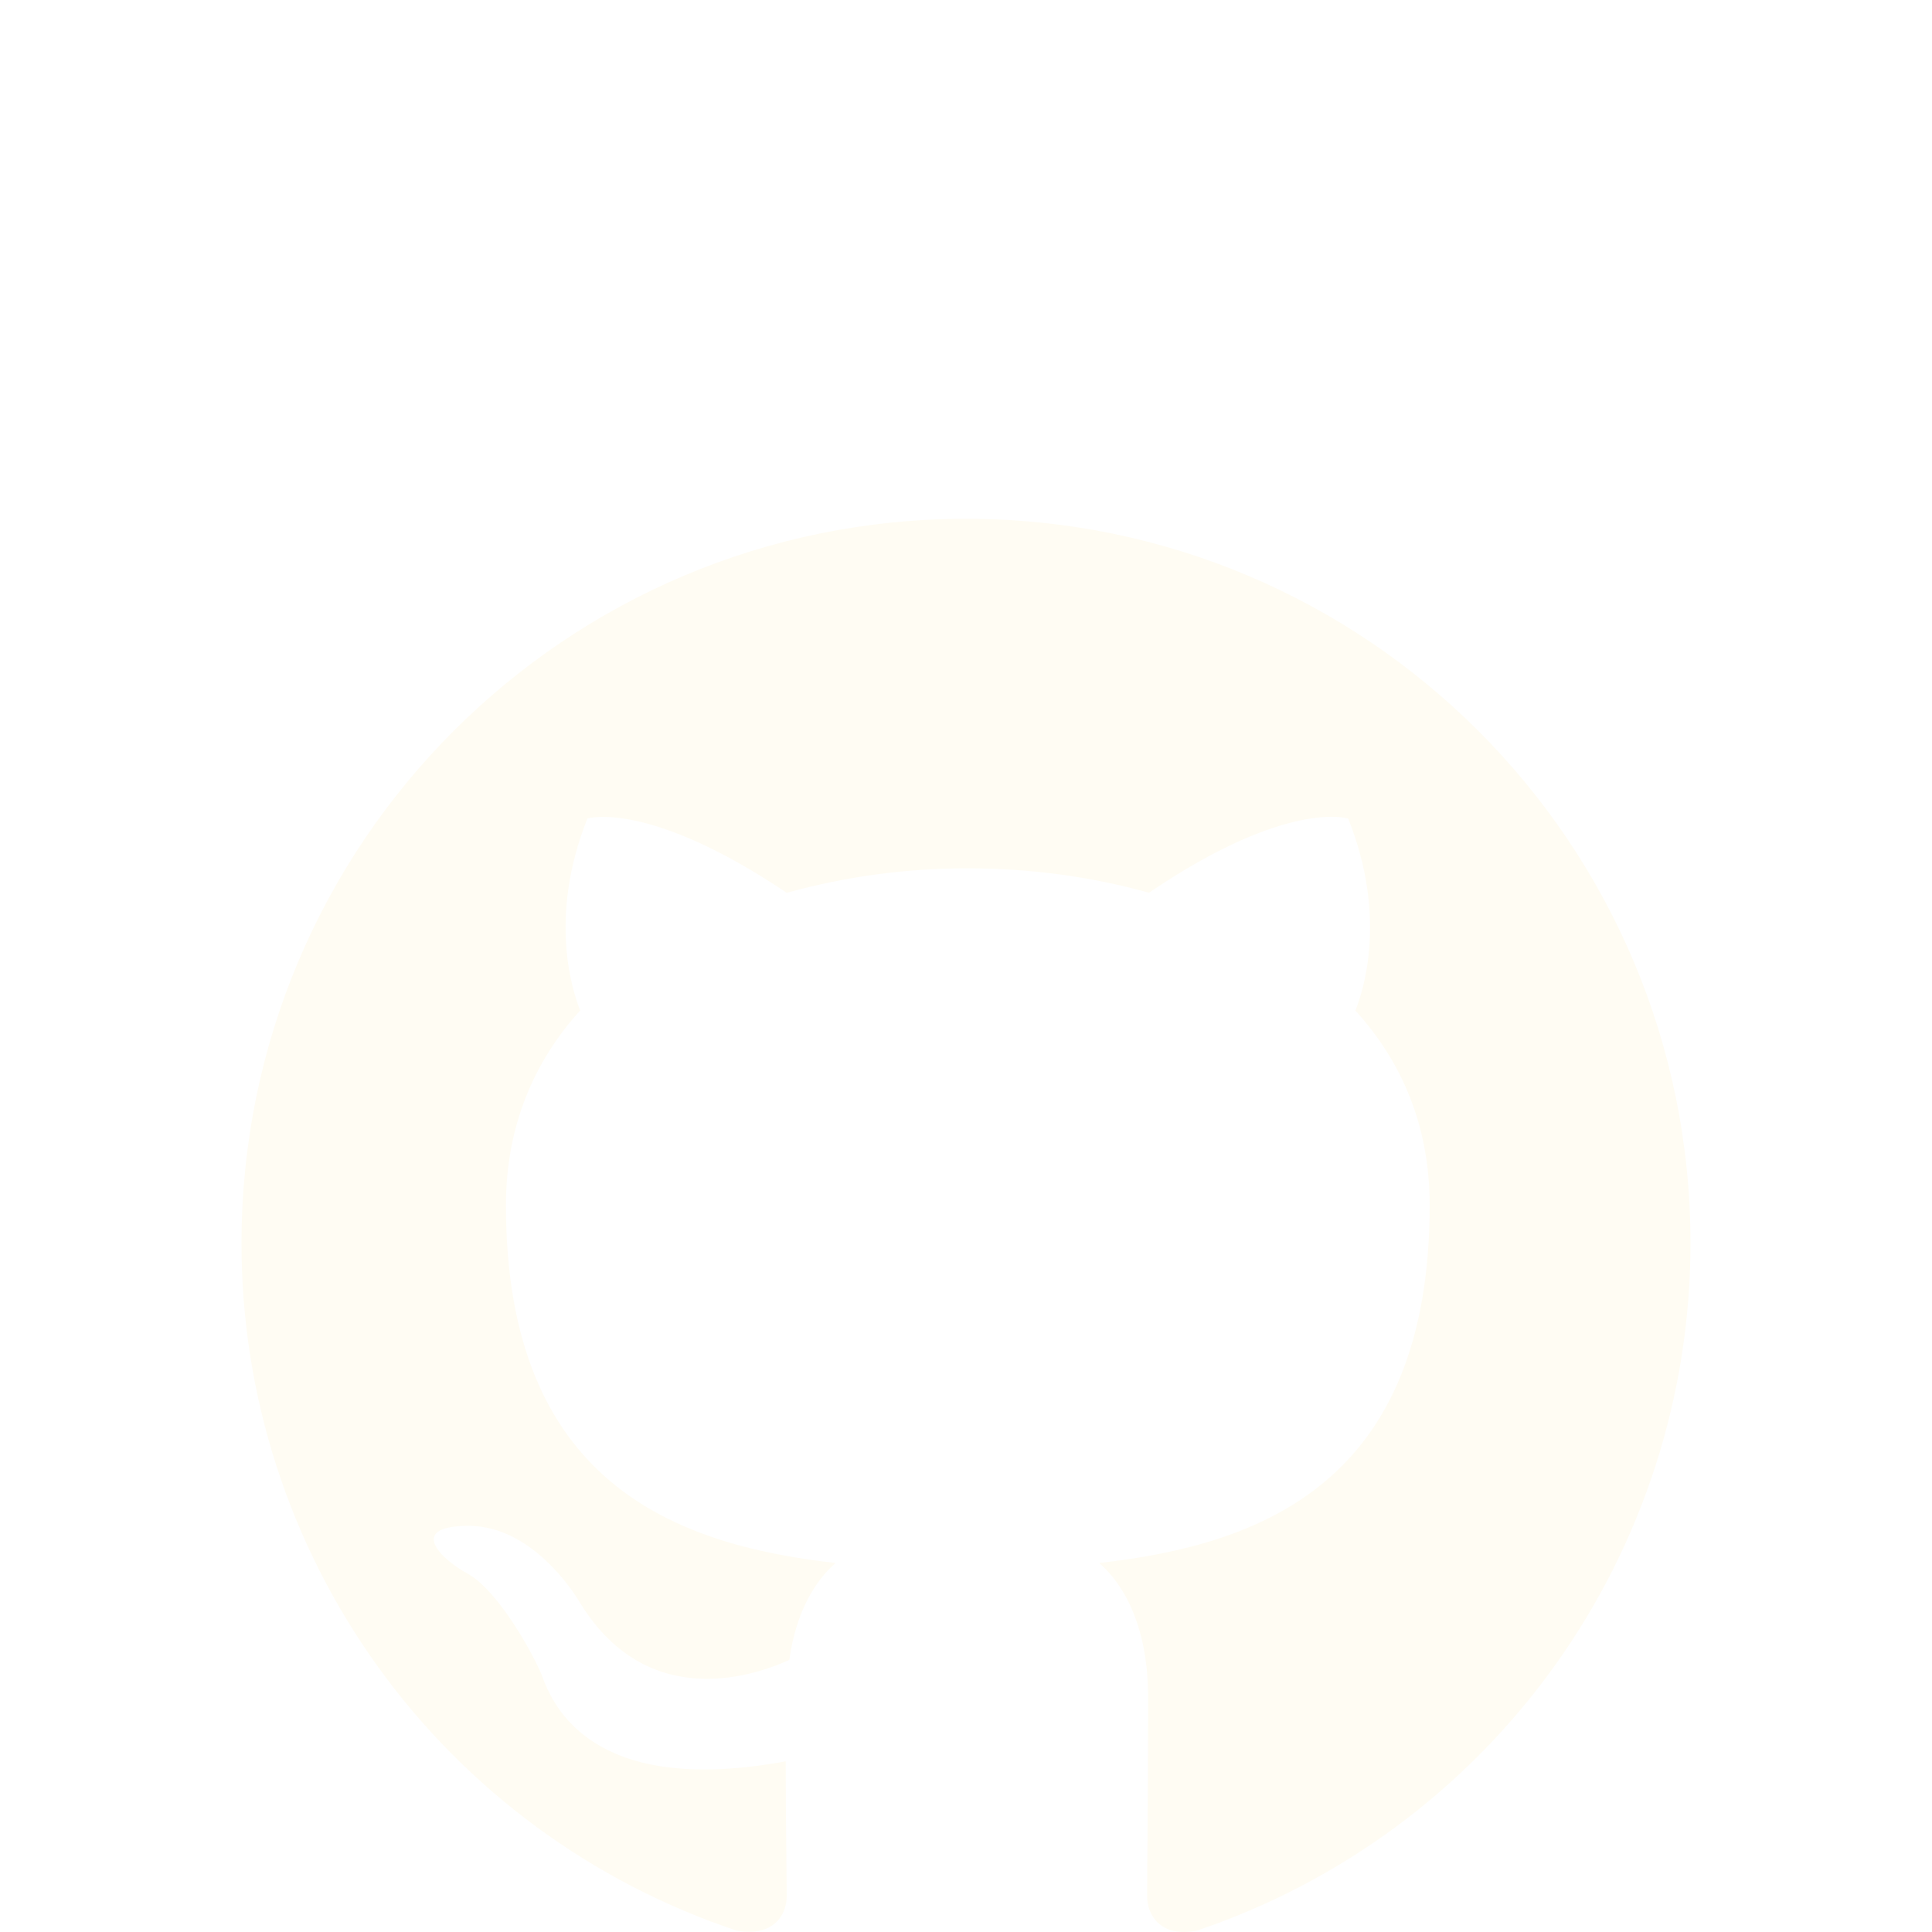
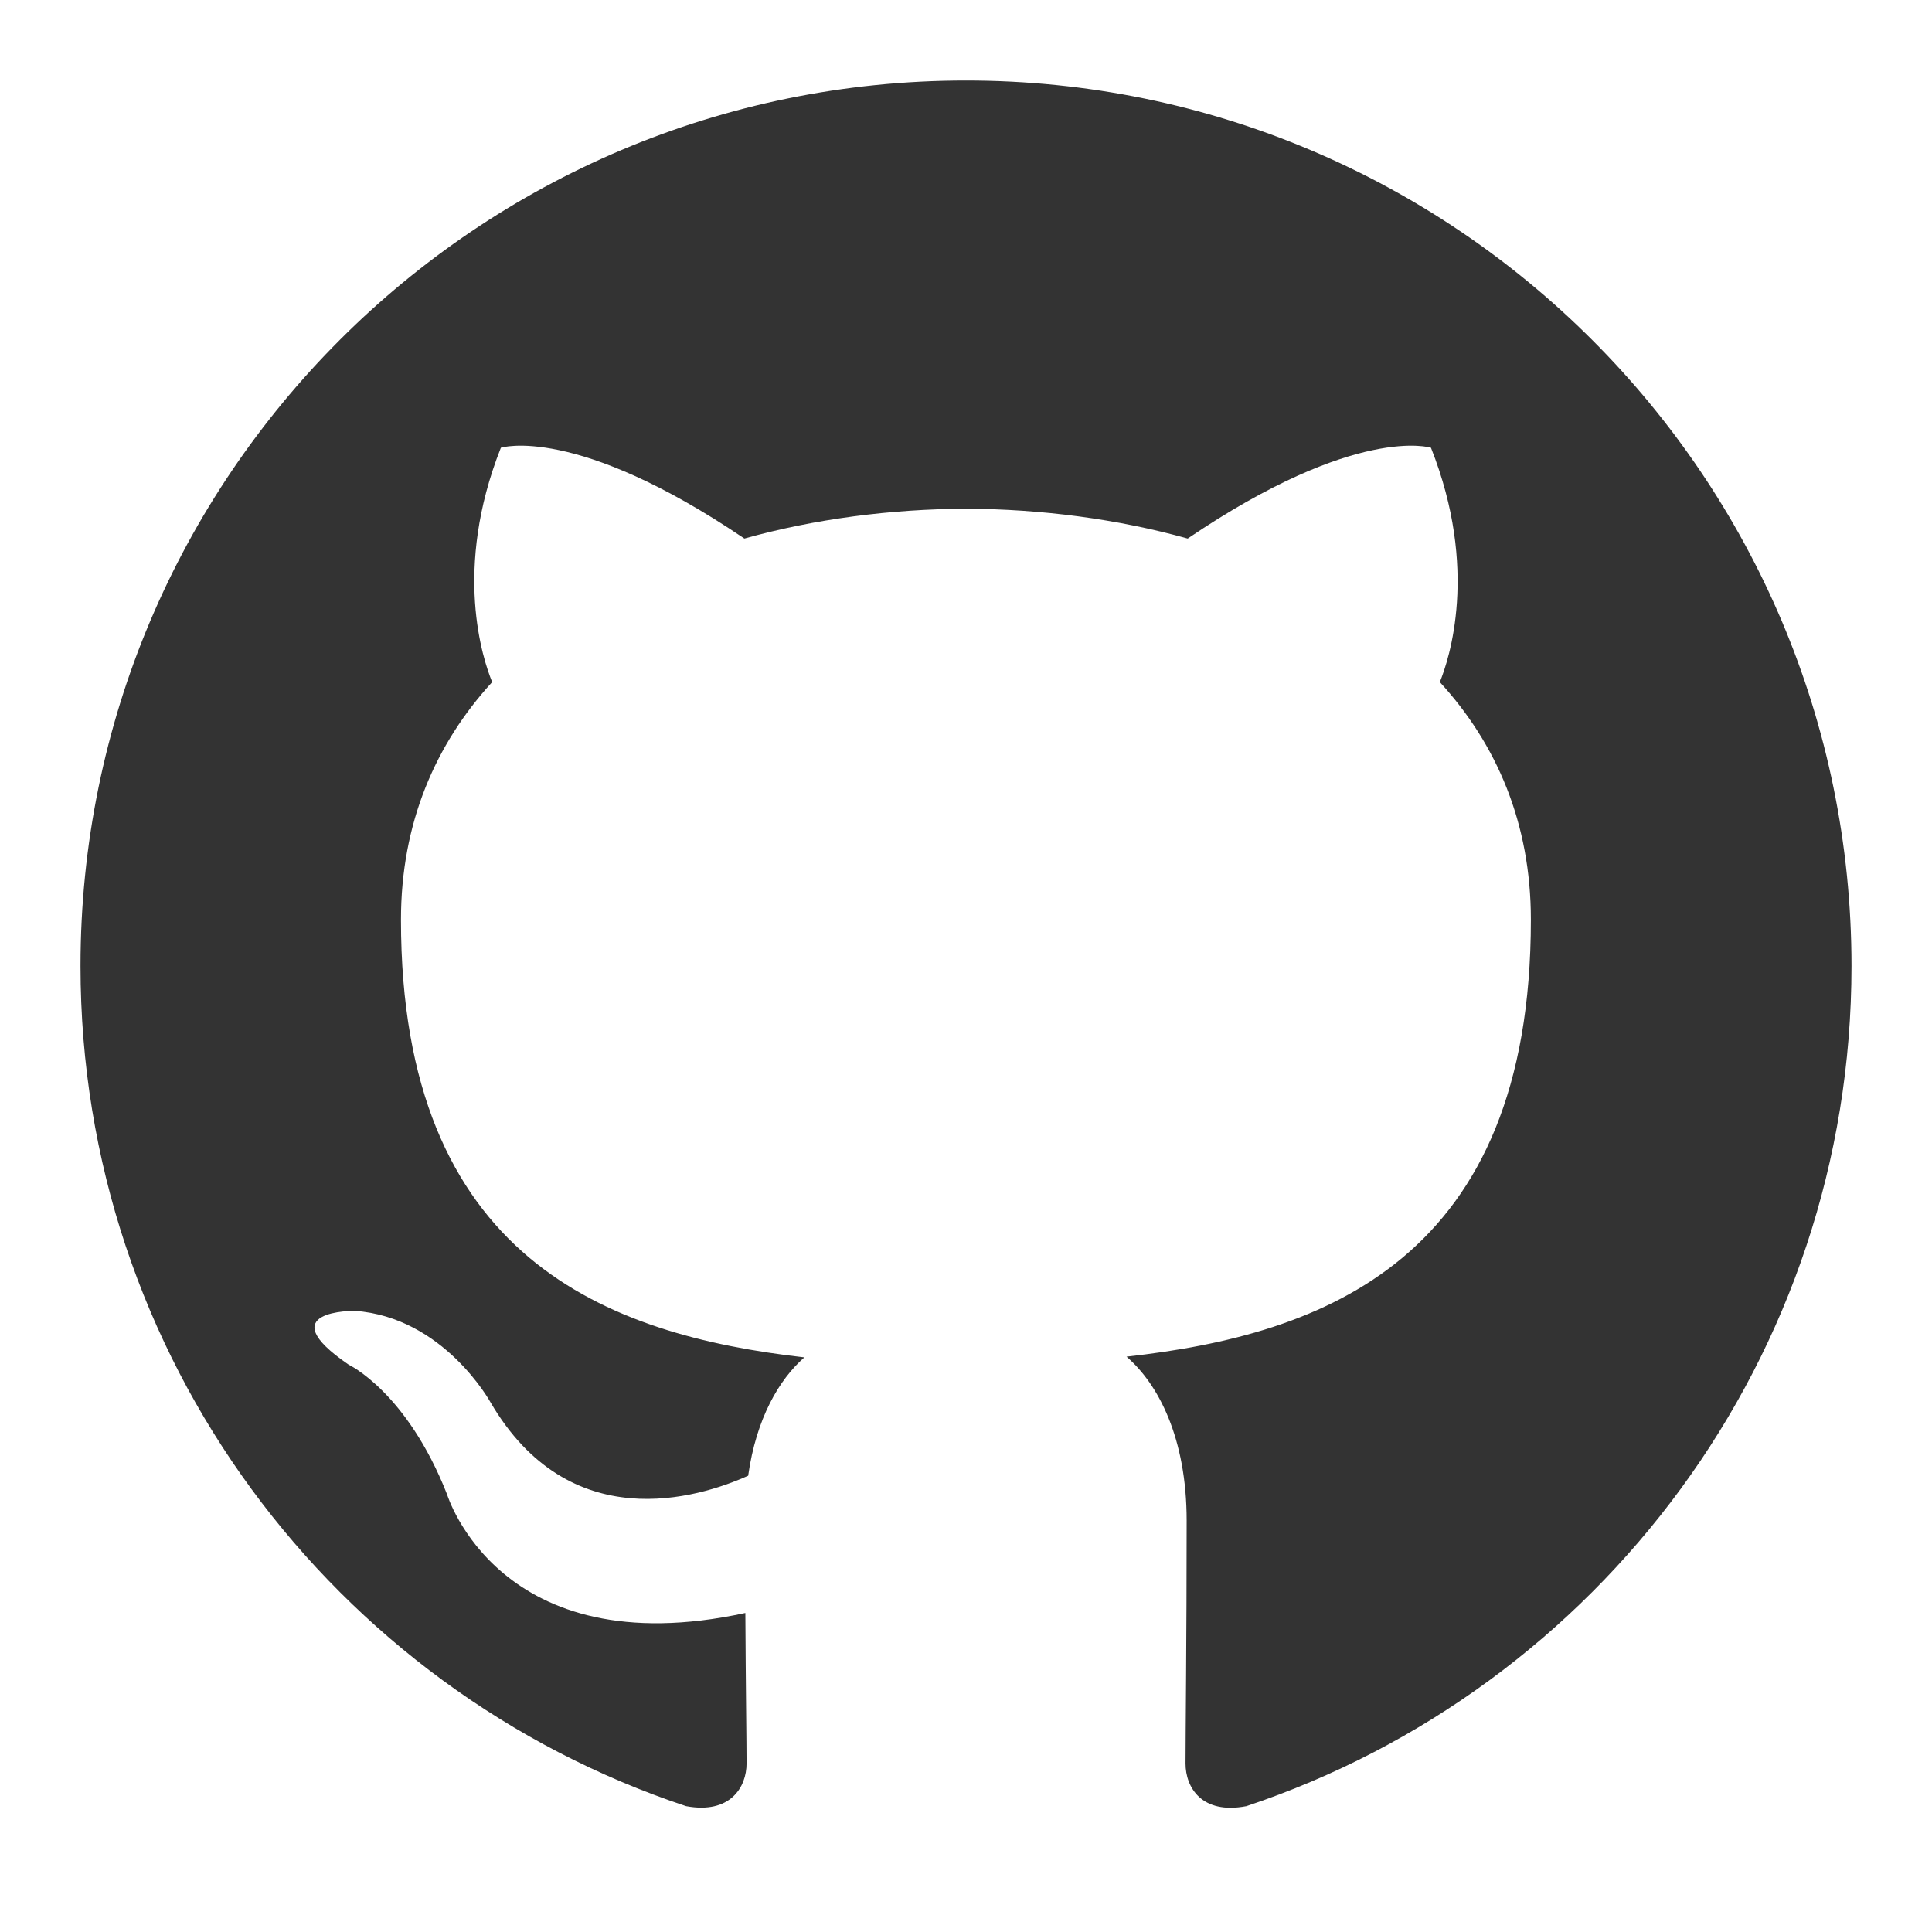
- <svg xmlns="http://www.w3.org/2000/svg" width="40" height="40" viewBox="0 0 40 40" fill="none">
-   <path d="M20 10.741C11.713 10.741 5 17.453 5 25.741C4.998 28.89 5.988 31.959 7.829 34.514C9.67 37.068 12.269 38.978 15.257 39.973C16.007 40.103 16.288 39.653 16.288 39.259C16.288 38.903 16.268 37.723 16.268 36.466C12.5 37.16 11.525 35.548 11.225 34.703C11.056 34.271 10.325 32.941 9.688 32.584C9.162 32.303 8.412 31.609 9.668 31.591C10.85 31.571 11.693 32.678 11.975 33.128C13.325 35.396 15.482 34.759 16.343 34.366C16.475 33.391 16.868 32.735 17.3 32.36C13.963 31.985 10.475 30.691 10.475 24.953C10.475 23.321 11.056 21.973 12.012 20.921C11.863 20.546 11.338 19.009 12.162 16.946C12.162 16.946 13.418 16.553 16.288 18.485C17.509 18.146 18.77 17.976 20.038 17.978C21.312 17.978 22.587 18.146 23.788 18.484C26.655 16.534 27.913 16.948 27.913 16.948C28.738 19.01 28.212 20.548 28.062 20.923C29.018 21.973 29.6 23.303 29.6 24.953C29.6 30.71 26.095 31.985 22.757 32.36C23.3 32.828 23.77 33.728 23.77 35.135C23.77 37.141 23.75 38.753 23.75 39.26C23.75 39.653 24.032 40.121 24.782 39.971C27.759 38.966 30.347 37.052 32.18 34.499C34.013 31.947 34.999 28.884 35 25.741C35 17.453 28.288 10.741 20 10.741Z" fill="#FFFCF3" />
+ <svg xmlns="http://www.w3.org/2000/svg" width="800px" height="800px" viewBox="0 0 24 24">
+   <path fill="#333" fill-rule="evenodd" d="M11.999,1 C5.926,1 1,5.925 1,12 C1,16.86 4.152,20.983 8.523,22.437 C9.073,22.539 9.274,22.199 9.274,21.907 C9.274,21.647 9.264,20.955 9.259,20.037 C6.199,20.701 5.553,18.562 5.553,18.562 C5.053,17.291 4.332,16.953 4.332,16.953 C3.333,16.271 4.407,16.284 4.407,16.284 C5.512,16.362 6.092,17.418 6.092,17.418 C7.073,19.099 8.667,18.613 9.294,18.332 C9.394,17.621 9.678,17.137 9.992,16.862 C7.55,16.584 4.981,15.64 4.981,11.425 C4.981,10.224 5.41,9.242 6.114,8.473 C6,8.195 5.623,7.076 6.222,5.562 C6.222,5.562 7.145,5.266 9.247,6.69 C10.124,6.445 11.065,6.324 12,6.319 C12.935,6.324 13.876,6.445 14.754,6.69 C16.854,5.266 17.776,5.562 17.776,5.562 C18.376,7.076 17.999,8.195 17.886,8.473 C18.591,9.242 19.017,10.224 19.017,11.425 C19.017,15.651 16.444,16.581 13.994,16.853 C14.389,17.193 14.741,17.864 14.741,18.89 C14.741,20.36 14.727,21.547 14.727,21.907 C14.727,22.202 14.926,22.544 15.483,22.437 C19.851,20.979 23,16.859 23,12 C23,5.925 18.074,1 11.999,1" />
</svg>
